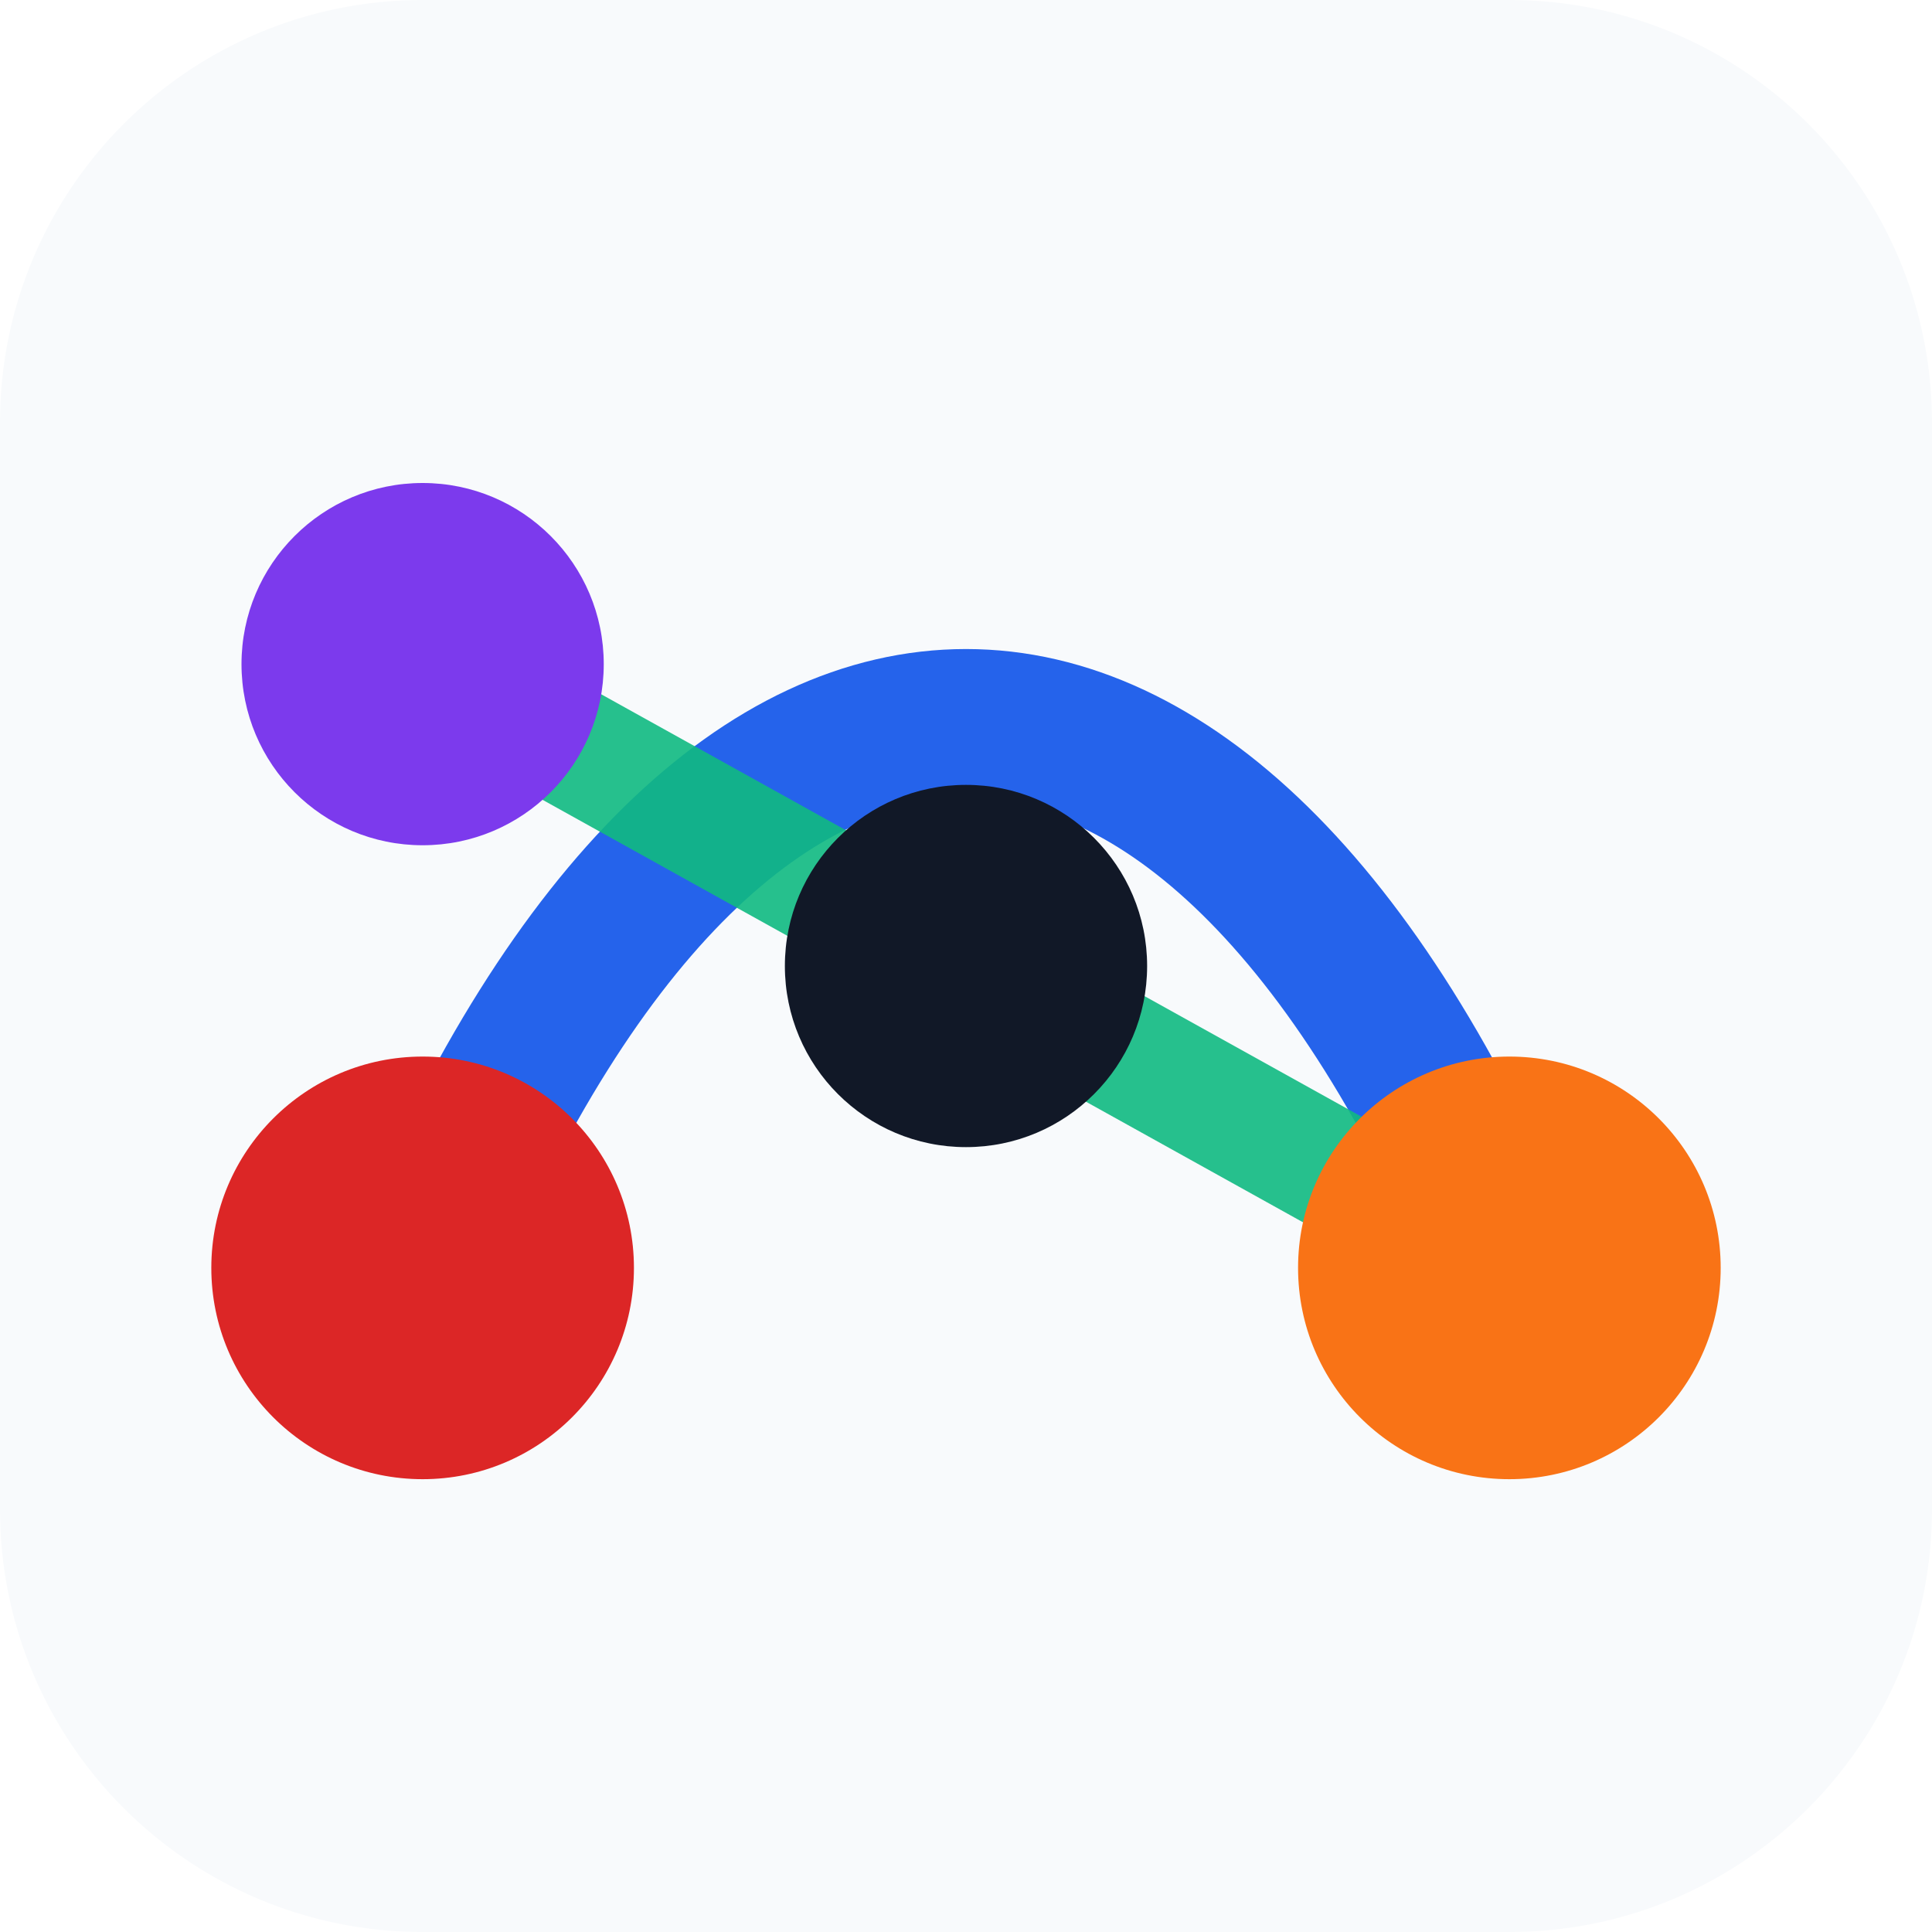
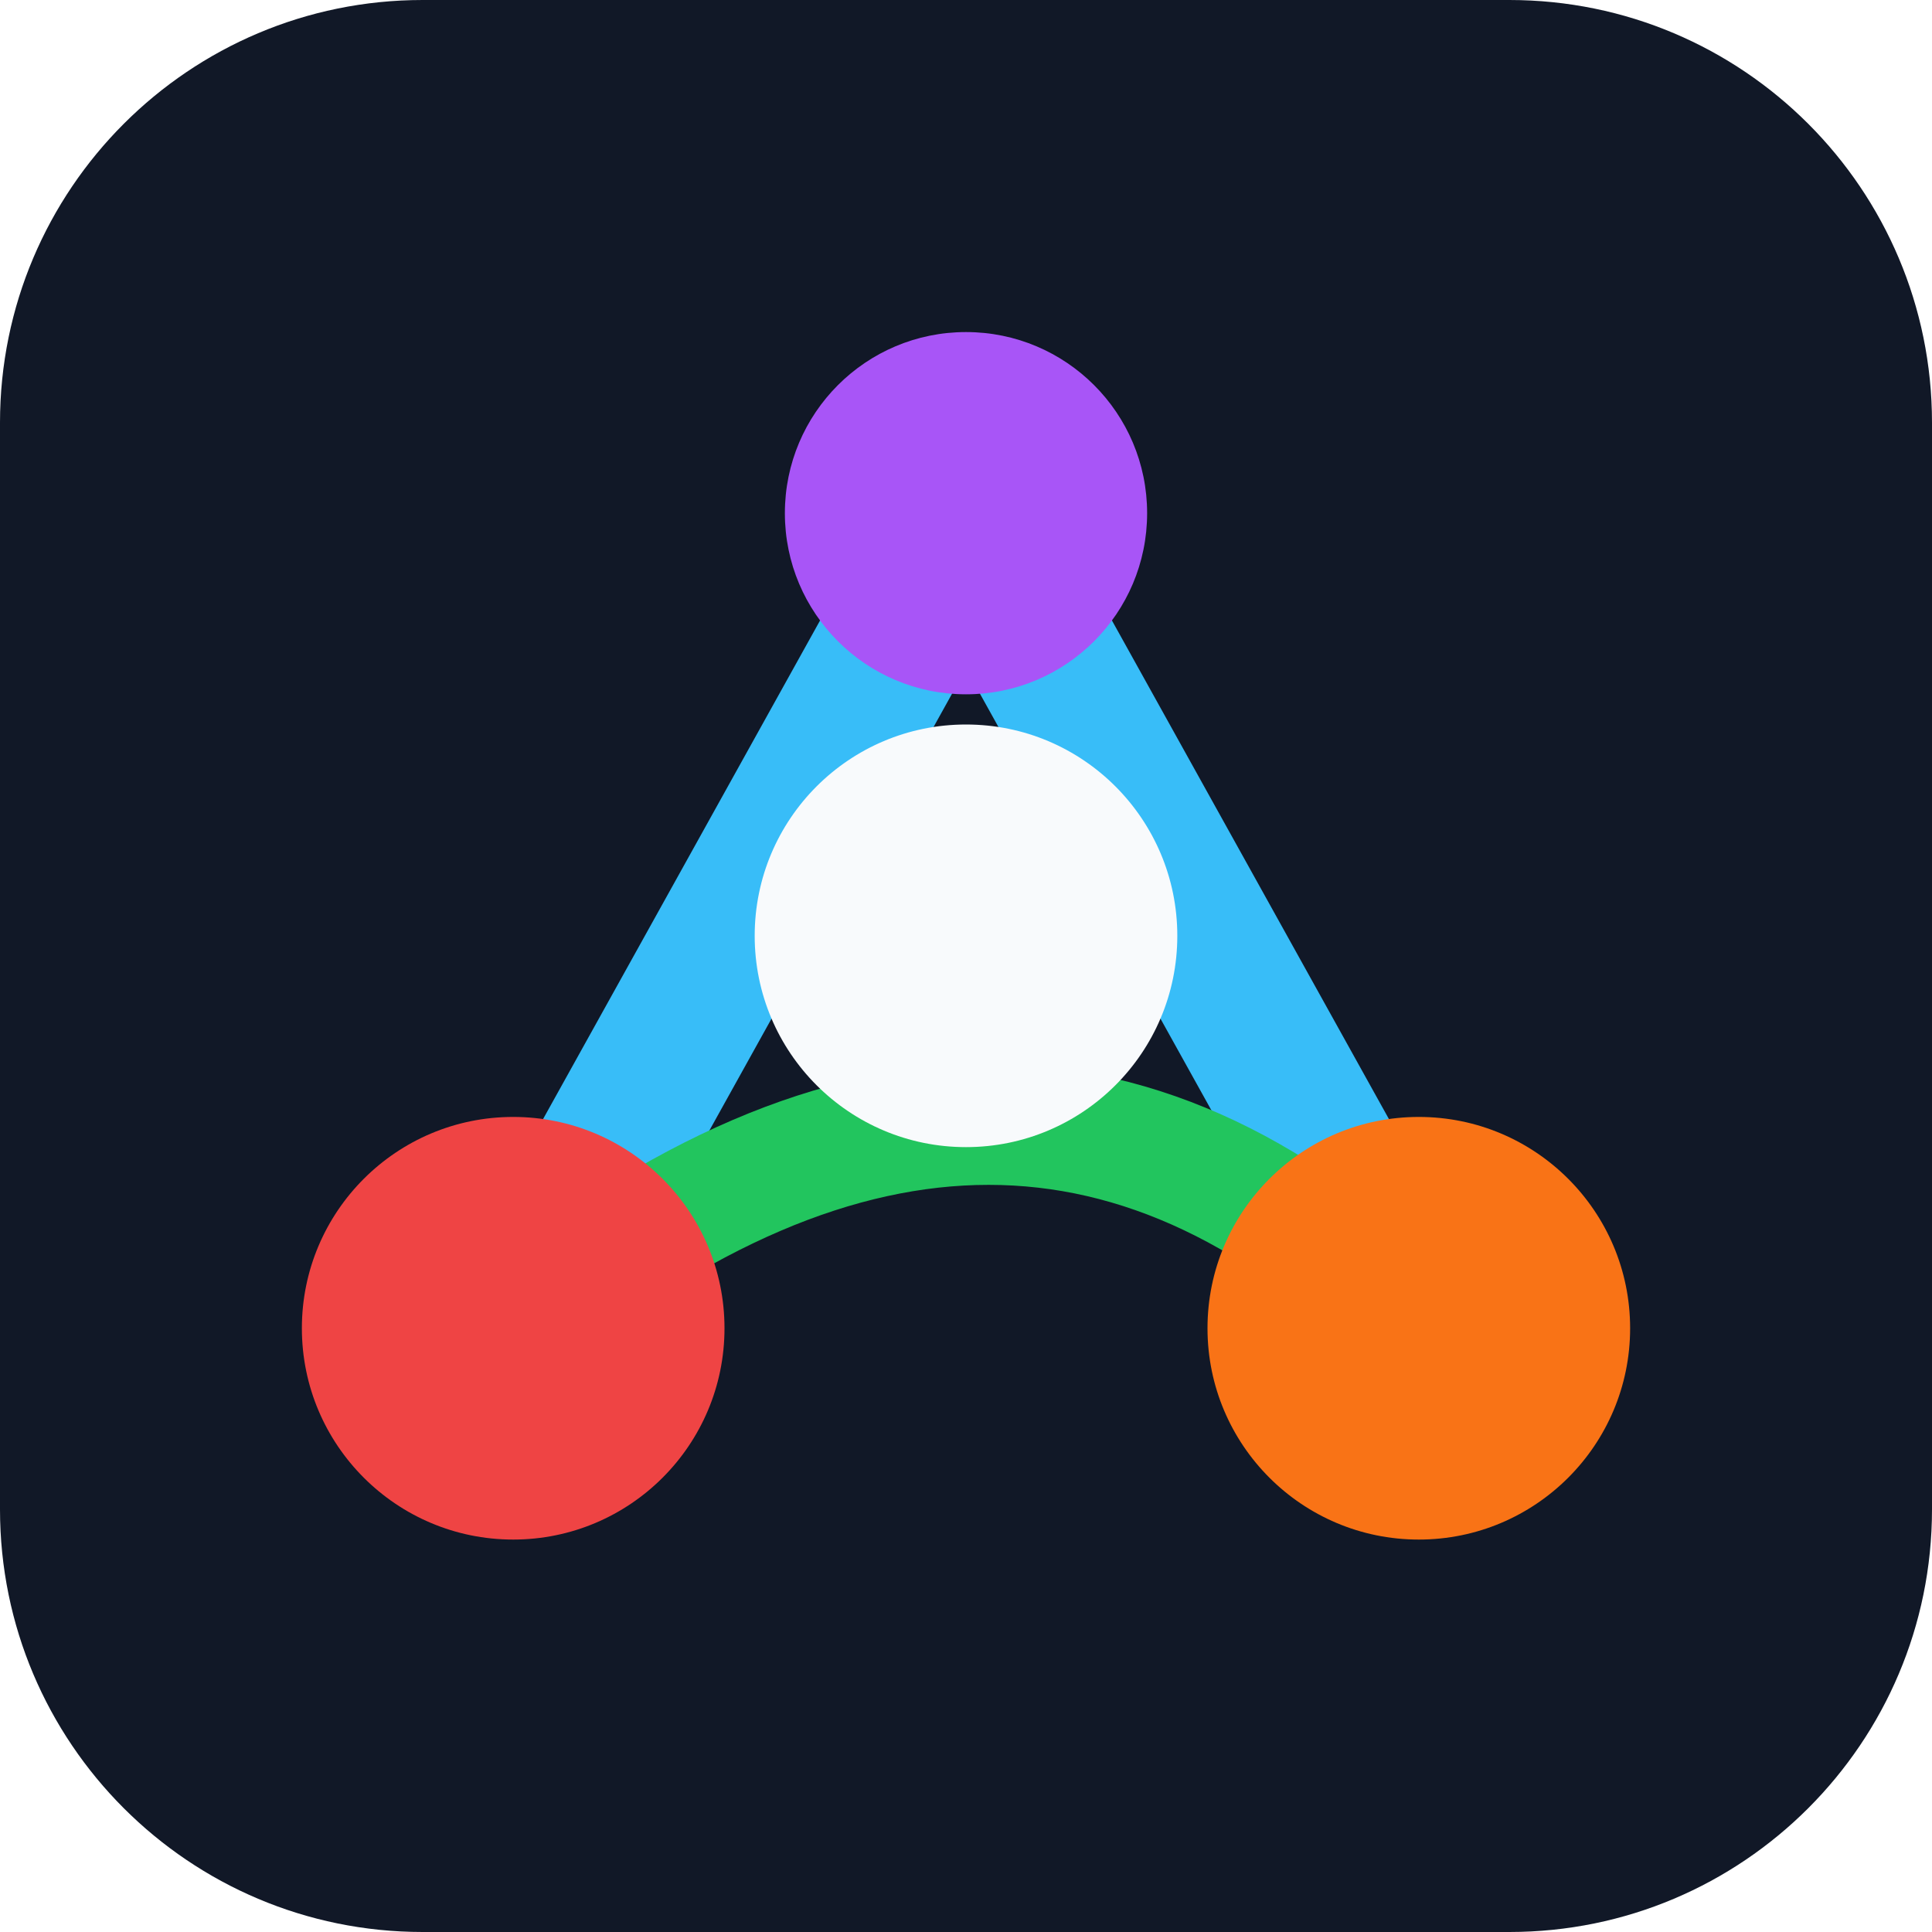
<svg xmlns="http://www.w3.org/2000/svg" viewBox="0 0 64 64" role="img" aria-label="MusicSpace icon">
-   <rect width="64" height="64" rx="14" fill="#f8fafc" />
-   <path d="M14 42 C24 18, 40 18, 50 42" fill="none" stroke="#2563eb" stroke-width="5" stroke-linecap="round" />
-   <path d="M14 22 L50 42" fill="none" stroke="#10b981" stroke-width="4" stroke-linecap="round" opacity="0.9" />
-   <circle cx="32" cy="32" r="6" fill="#111827" />
-   <circle cx="14" cy="42" r="7" fill="#dc2626" />
-   <circle cx="50" cy="42" r="7" fill="#f97316" />
-   <circle cx="14" cy="22" r="6" fill="#7c3aed" />
+   <rect width="64" height="64" rx="14" fill="#111827" />
+   <path d="M17 44 L32 17 L47 44" fill="none" stroke="#38bdf8" stroke-width="5" stroke-linecap="round" stroke-linejoin="round" />
+   <path d="M17 44 C28 35, 38 35, 47 44" fill="none" stroke="#22c55e" stroke-width="4" stroke-linecap="round" />
+   <circle cx="32" cy="31" r="7" fill="#f8fafc" />
+   <circle cx="17" cy="44" r="7" fill="#ef4444" />
+   <circle cx="47" cy="44" r="7" fill="#f97316" />
+   <circle cx="32" cy="17" r="6" fill="#a855f7" />
</svg>
